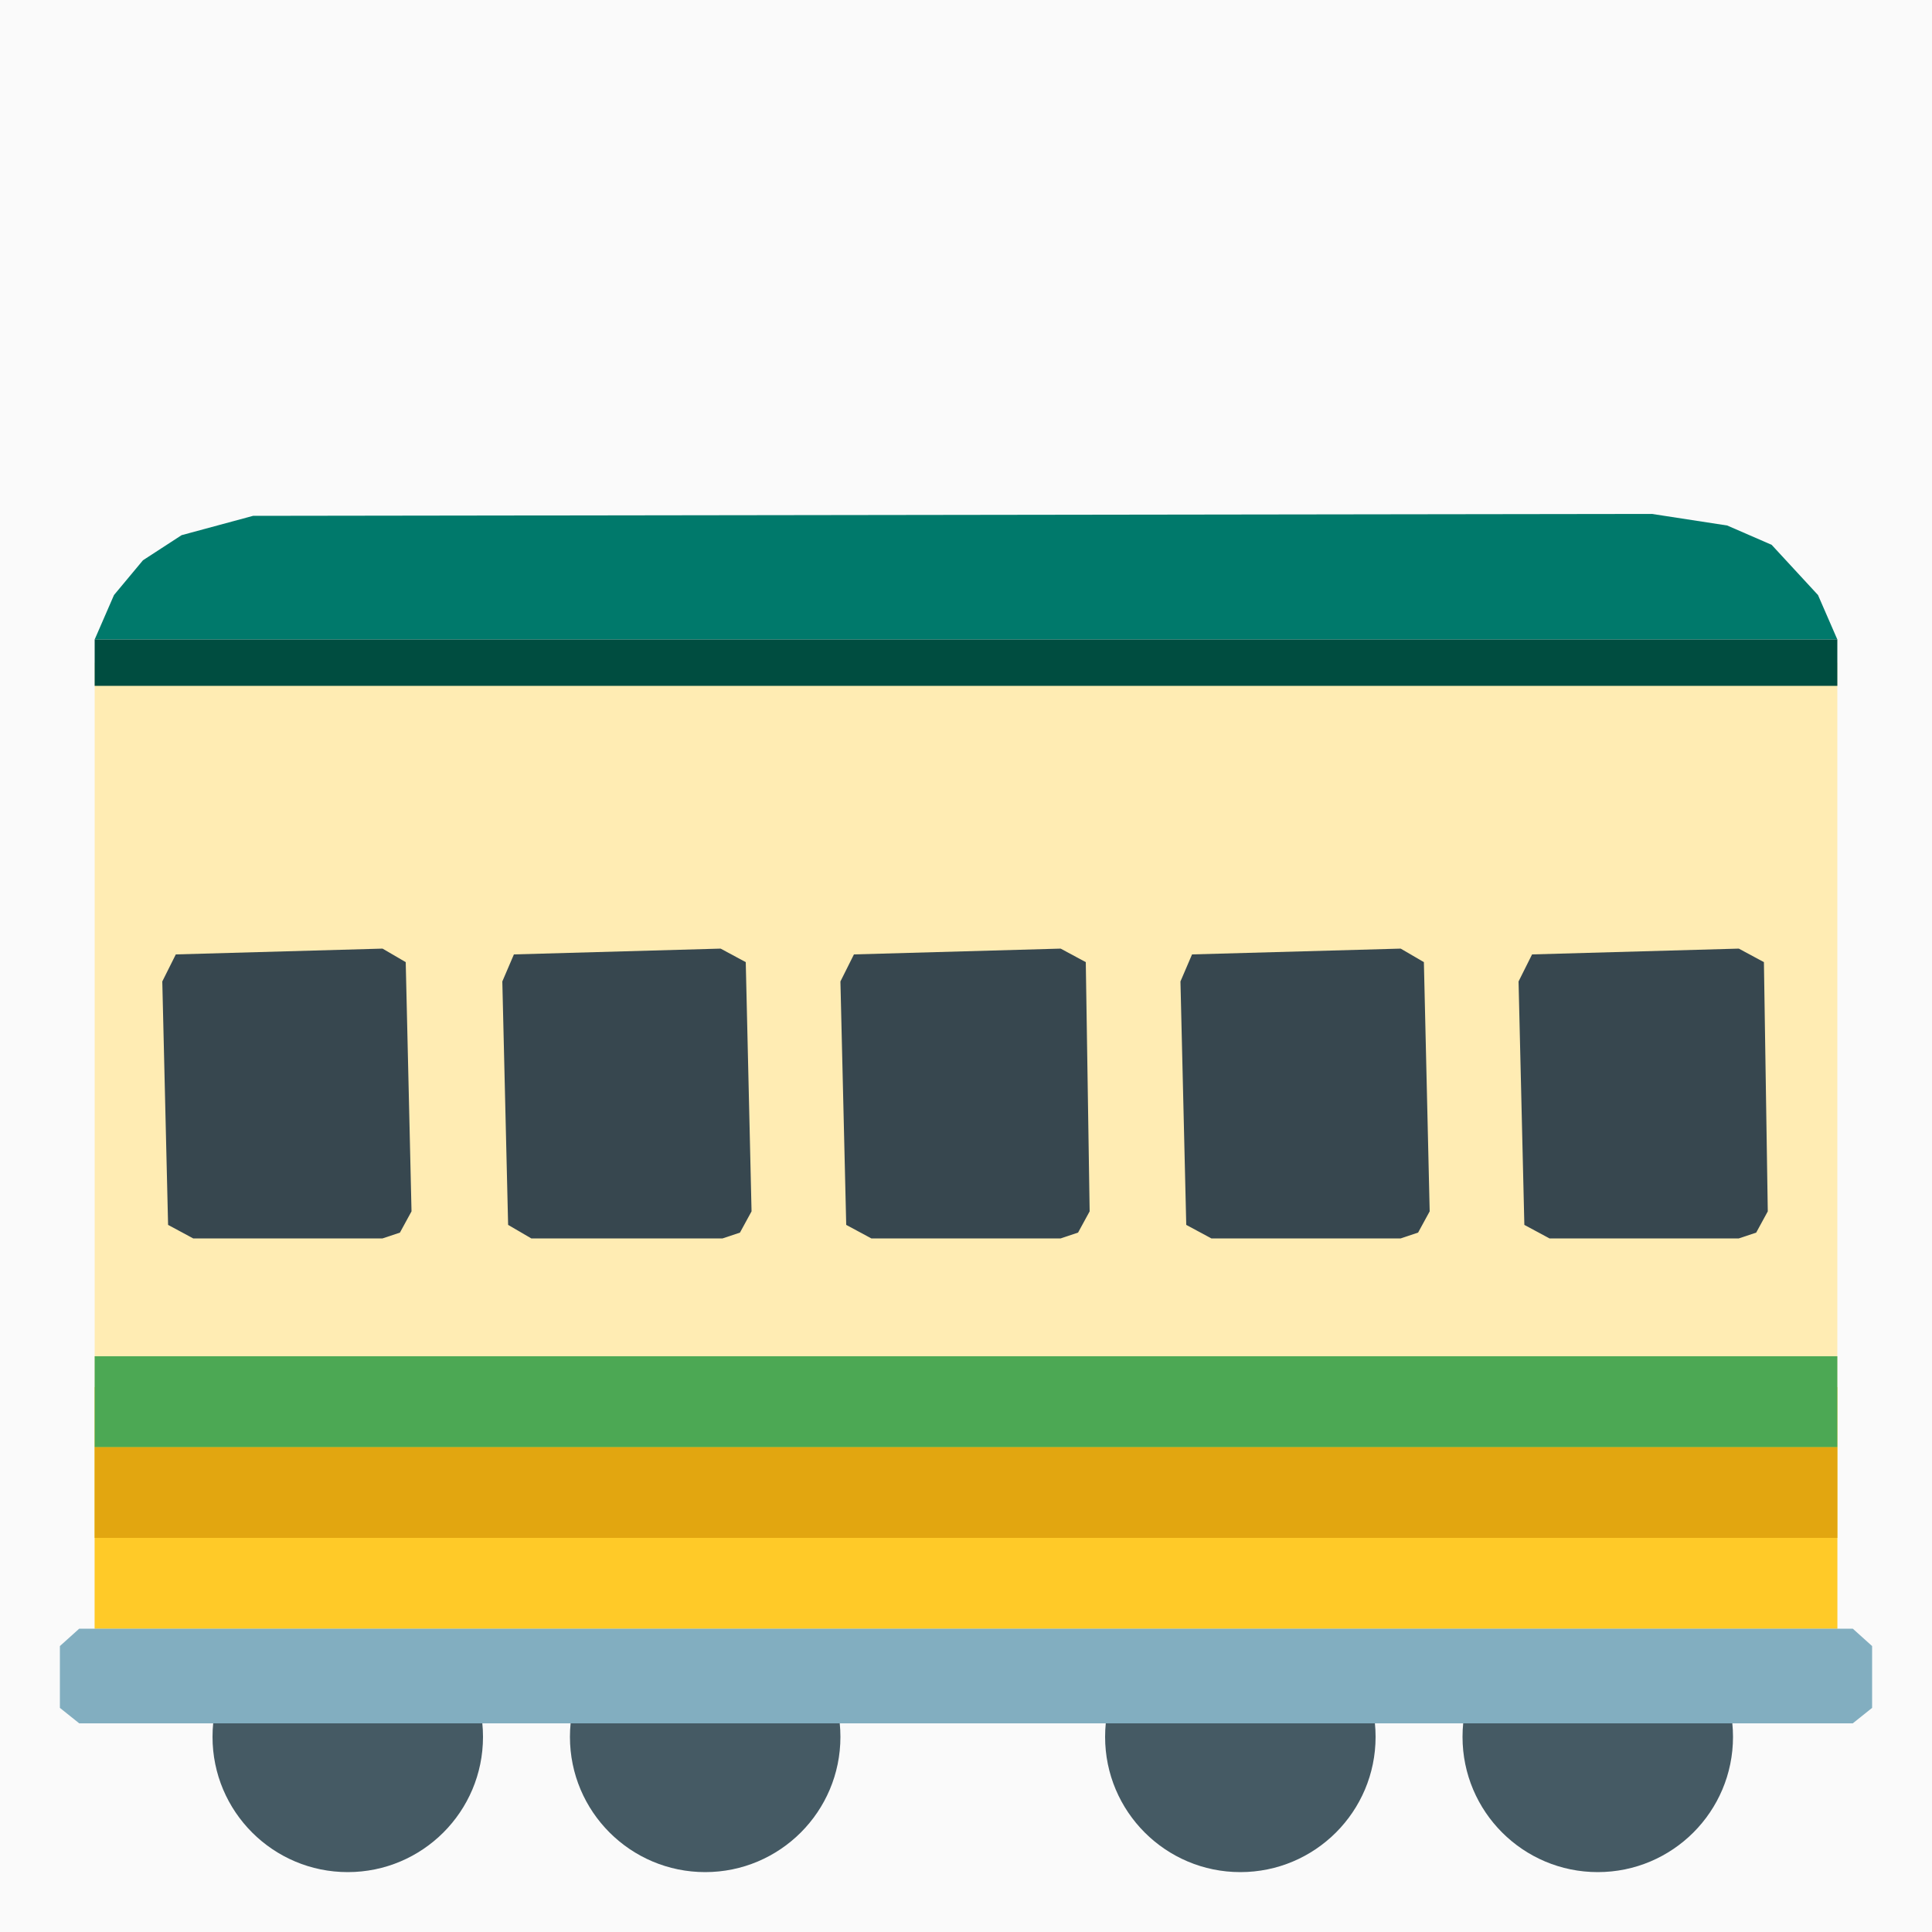
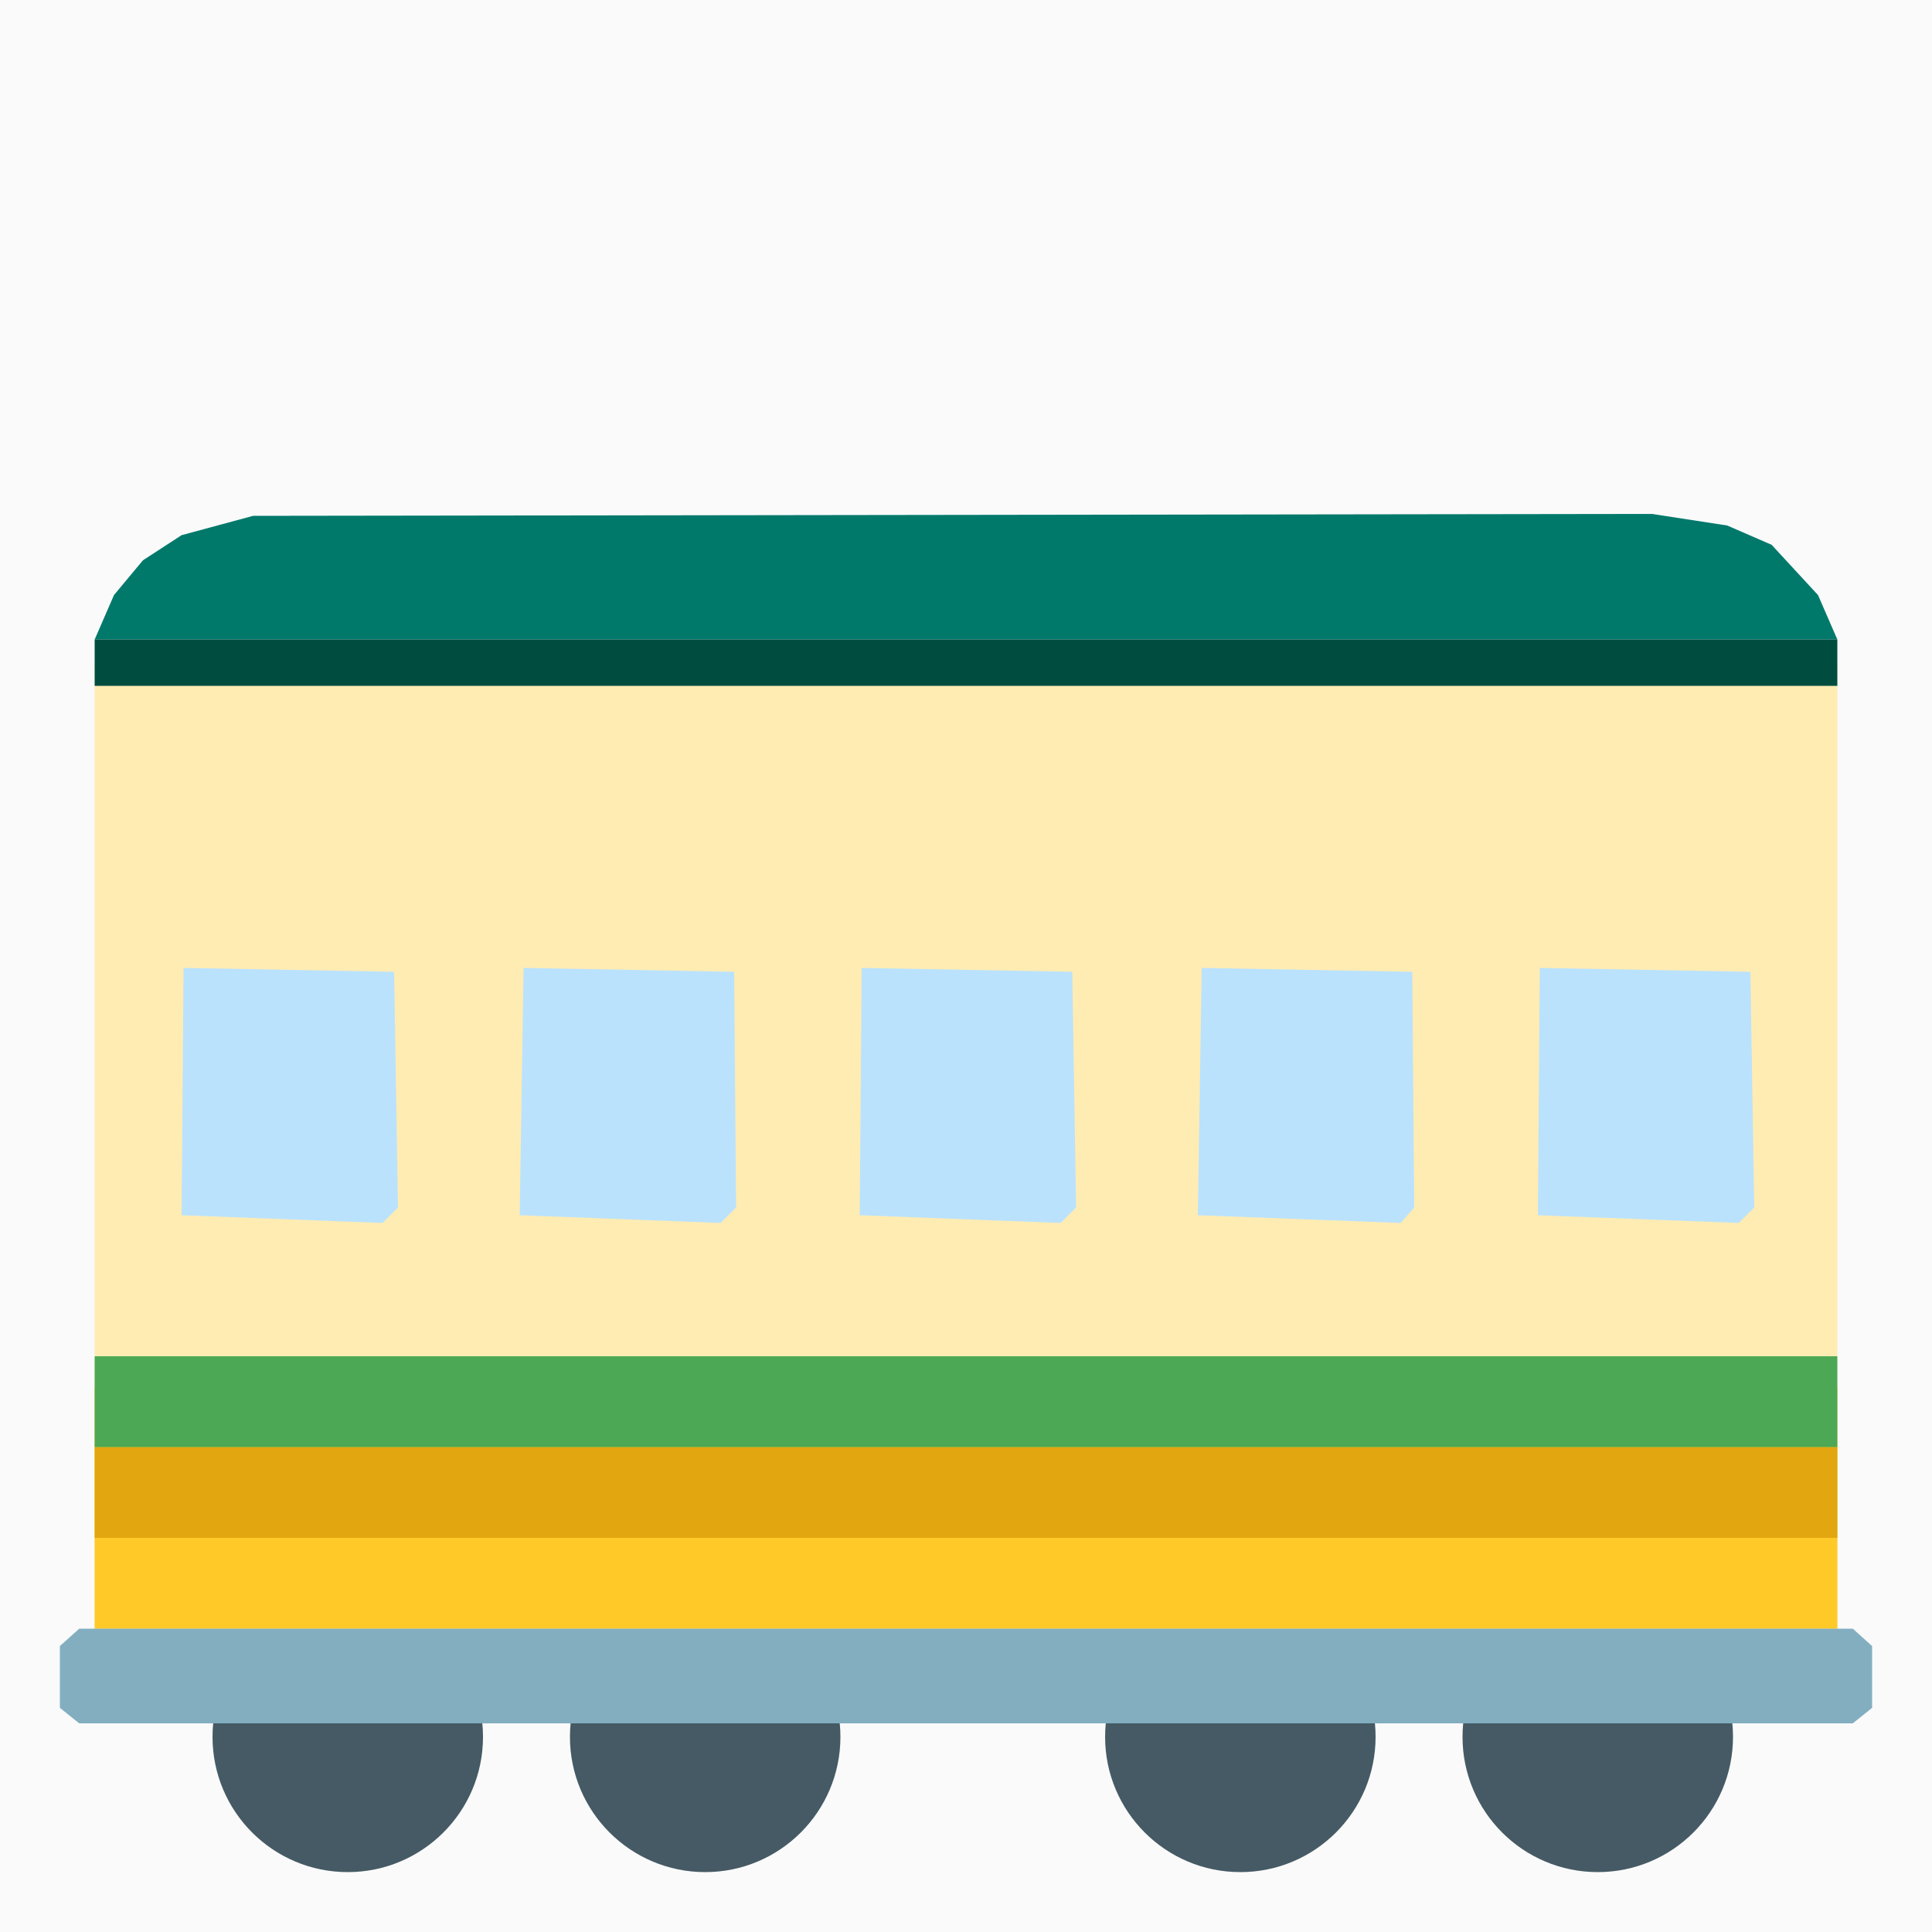
<svg xmlns="http://www.w3.org/2000/svg" viewBox="0 0 100 100" width="200" height="200">
  <rect width="100" height="100" fill="#fafafa" />
  <ellipse cx="18" cy="89.9" rx="7" ry="7" fill="#455A64" />
  <ellipse cx="36.5" cy="89.9" rx="7" ry="7" fill="#455A64" />
  <ellipse cx="64.2" cy="89.9" rx="7" ry="7" fill="#455A64" />
  <ellipse cx="82.7" cy="89.9" rx="7" ry="7" fill="#455A64" />
  <rect x="4.9" y="34.3" width="90.2" height="50.7" fill="#FFECB3" />
  <rect x="4.9" y="71.8" width="90.2" height="12.5" fill="#FFCA28" />
  <polygon points="4.9,33.1 95.1,33.1 94.1,30.8 91.7,28.2 89.4,27.2 85.5,26.6 13.1,26.7 9.4,27.7 7.4,29 5.9,30.8" fill="#00796B" />
  <rect x="4.9" y="33.1" width="90.2" height="2.4" fill="#004D40" />
  <polygon points="95.9,89.2 4.1,89.2 3.1,88.4 3.1,85.2 4.1,84.3 95.9,84.3 96.9,85.2 96.9,88.4" fill="#82AEC0" />
  <rect x="4.9" y="74.9" width="90.2" height="4.7" fill="#E2A610" />
  <rect x="4.9" y="70.2" width="90.2" height="4.7" fill="#4CA854" />
-   <polygon points="19.8,64.1 10,64.1 8.7,63.4 8.4,50.8 9.1,49.4 19.8,49.1 21,49.8 21.3,62.7 20.7,63.8" fill="#37474F" />
-   <polygon points="37.4,64.1 27.5,64.1 26.3,63.4 26,50.8 26.6,49.4 37.3,49.1 38.6,49.8 38.9,62.7 38.3,63.8" fill="#37474F" />
-   <polygon points="54.9,64.1 45.1,64.1 43.8,63.4 43.5,50.8 44.2,49.4 54.9,49.1 56.2,49.8 56.4,62.7 55.8,63.8" fill="#37474F" />
-   <polygon points="72.5,64.1 62.7,64.1 61.4,63.4 61.1,50.8 61.7,49.4 72.5,49.1 73.7,49.8 74,62.7 73.4,63.8" fill="#37474F" />
-   <polygon points="90,64.1 80.2,64.1 78.9,63.4 78.6,50.8 79.3,49.4 90,49.1 91.3,49.8 91.5,62.7 90.9,63.8" fill="#37474F" />
+   <polygon points="19.8,63.3 9.4,62.9 9.5,50.1 20.4,50.3 20.6,62.5" fill="#BAE2FD" />
+   <polygon points="37.3,63.3 26.9,62.9 27.1,50.1 38,50.3 38.1,62.5" fill="#BAE2FD" />
+   <polygon points="54.9,63.3 44.5,62.9 44.6,50.1 55.5,50.3 55.7,62.5" fill="#BAE2FD" />
+   <polygon points="72.5,63.3 62,62.9 62.2,50.1 73.1,50.3 73.2,62.5" fill="#BAE2FD" />
+   <polygon points="90,63.3 79.6,62.9 79.7,50.1 90.6,50.3 90.8,62.5" fill="#BAE2FD" />
</svg>
